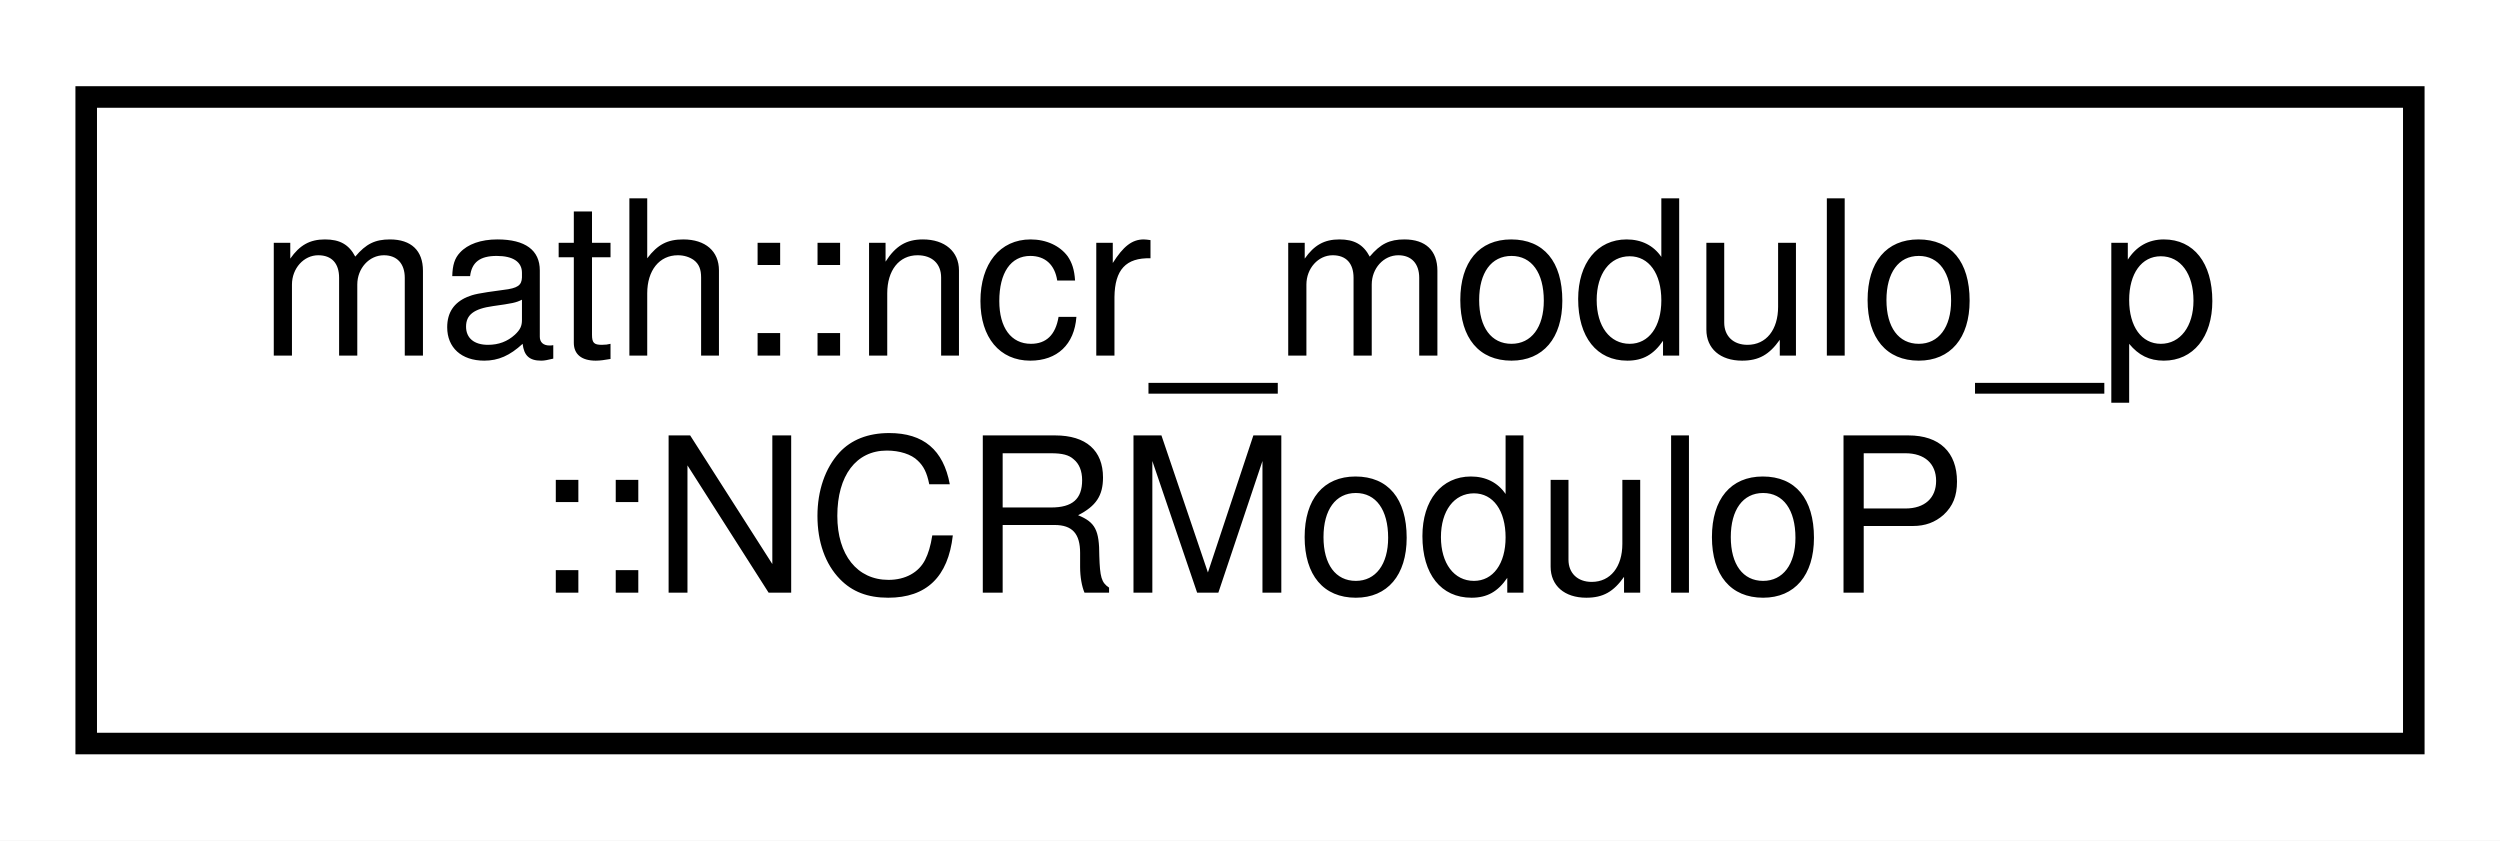
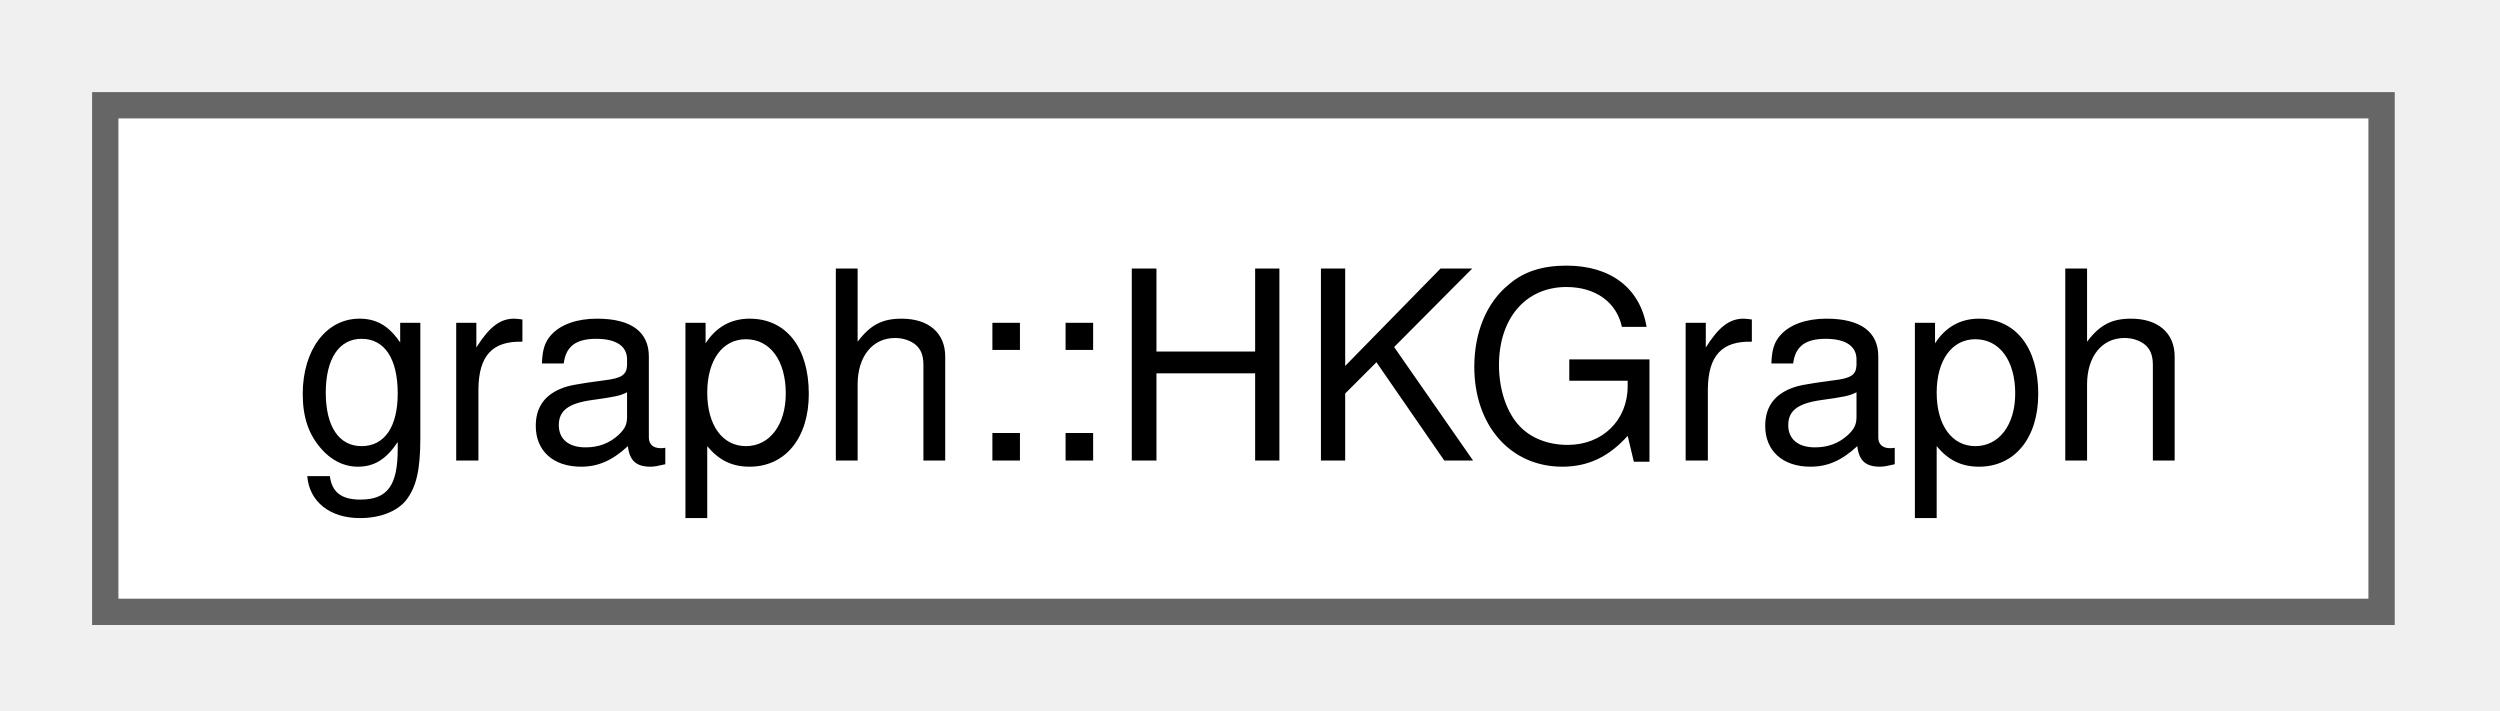
- <svg xmlns="http://www.w3.org/2000/svg" xmlns:xlink="http://www.w3.org/1999/xlink" width="116pt" height="39pt" viewBox="0.00 0.00 116.00 39.00">
-   <g id="graph0" class="graph" transform="scale(1 1) rotate(0) translate(4 35)">
-     <polygon fill="white" stroke="transparent" points="-4,4 -4,-35 112,-35 112,4 -4,4" />
-     <g id="node1" class="node">
-       <g id="a_node1">
-         <a xlink:href="d6/dc1/classmath_1_1ncr__modulo__p_1_1_n_c_r_modulo_p.html" target="_top" xlink:title="Class which contains all methods required for calculating nCr mod p.">
-           <polygon fill="white" stroke="black" points="0,-0.5 0,-30.5 108,-30.5 108,-0.5 0,-0.5" />
-           <text text-anchor="start" x="8" y="-18.5" font-family="Helvetica,sans-Serif" font-size="10.00">math::ncr_modulo_p</text>
-           <text text-anchor="middle" x="54" y="-7.5" font-family="Helvetica,sans-Serif" font-size="10.00">::NCRModuloP</text>
+ <svg xmlns="http://www.w3.org/2000/svg" xmlns:xlink="http://www.w3.org/1999/xlink" width="95pt" height="27pt" viewBox="0.00 0.00 95.00 27.00">
+   <g id="graph0" class="graph" transform="scale(1 1) rotate(0) translate(4 23.25)">
+     <g id="Node000000" class="node">
+       <g id="a_Node000000">
+         <a xlink:href="d8/d69/classgraph_1_1_h_k_graph.html" target="_top" xlink:title="Represents Bipartite graph for Hopcroft Karp implementation.">
+           <polygon fill="white" stroke="#666666" points="86.5,-19.25 0,-19.25 0,0 86.5,0 86.5,-19.25" />
+           <text xml:space="preserve" text-anchor="middle" x="43.25" y="-5.75" font-family="Helvetica,sans-Serif" font-size="10.00">graph::HKGraph</text>
        </a>
      </g>
    </g>
  </g>
</svg>
